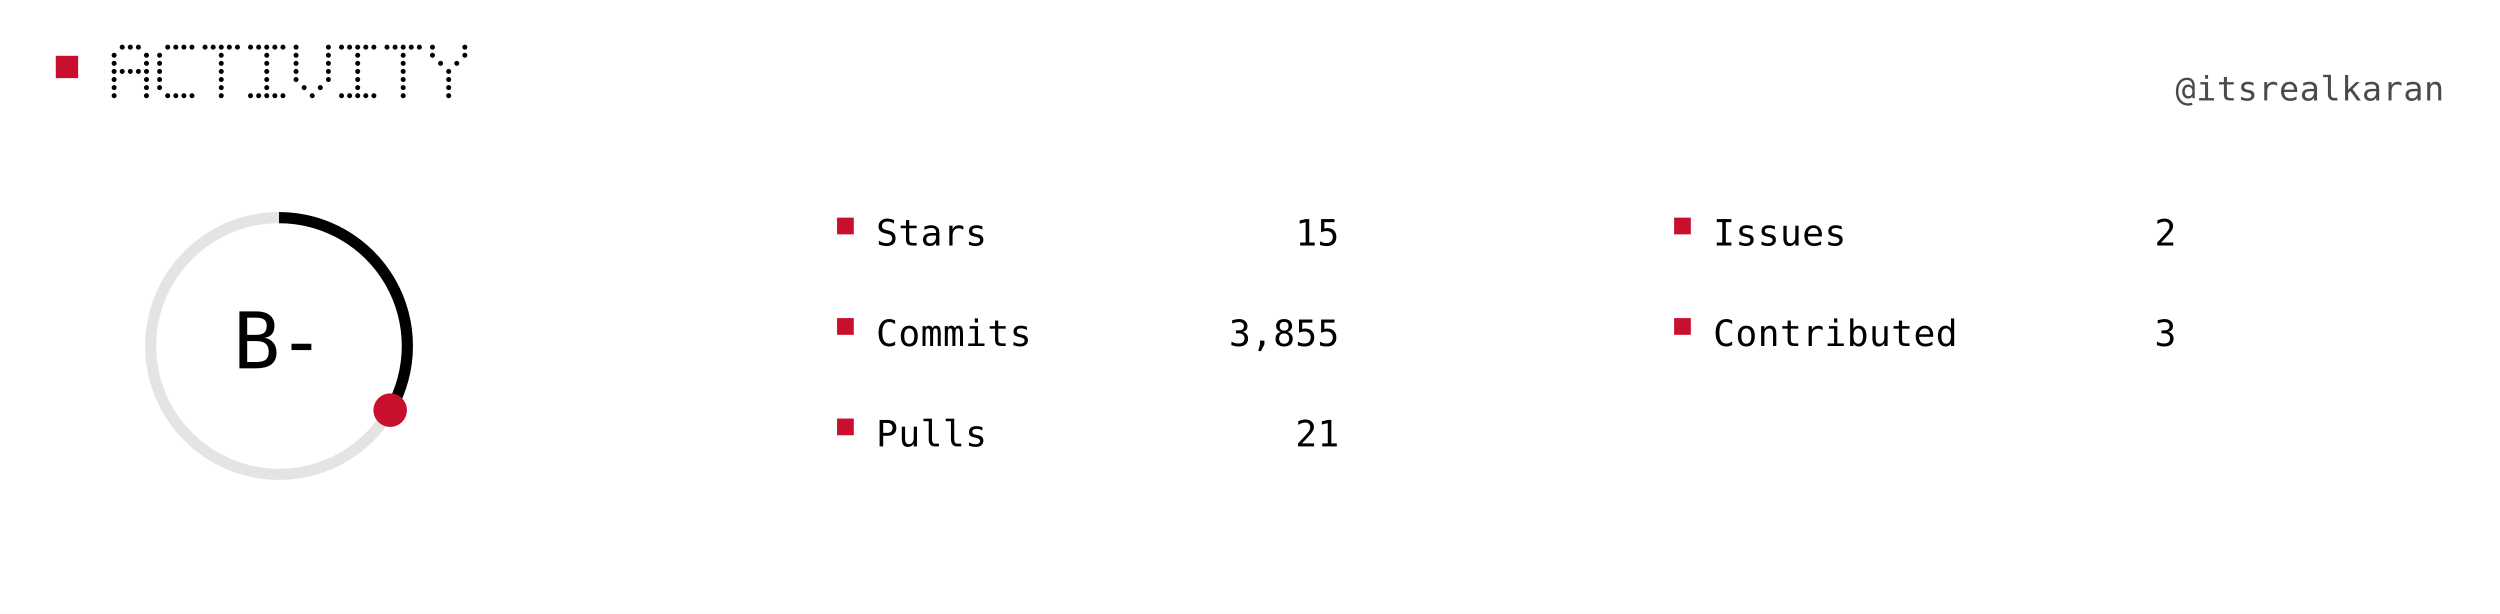
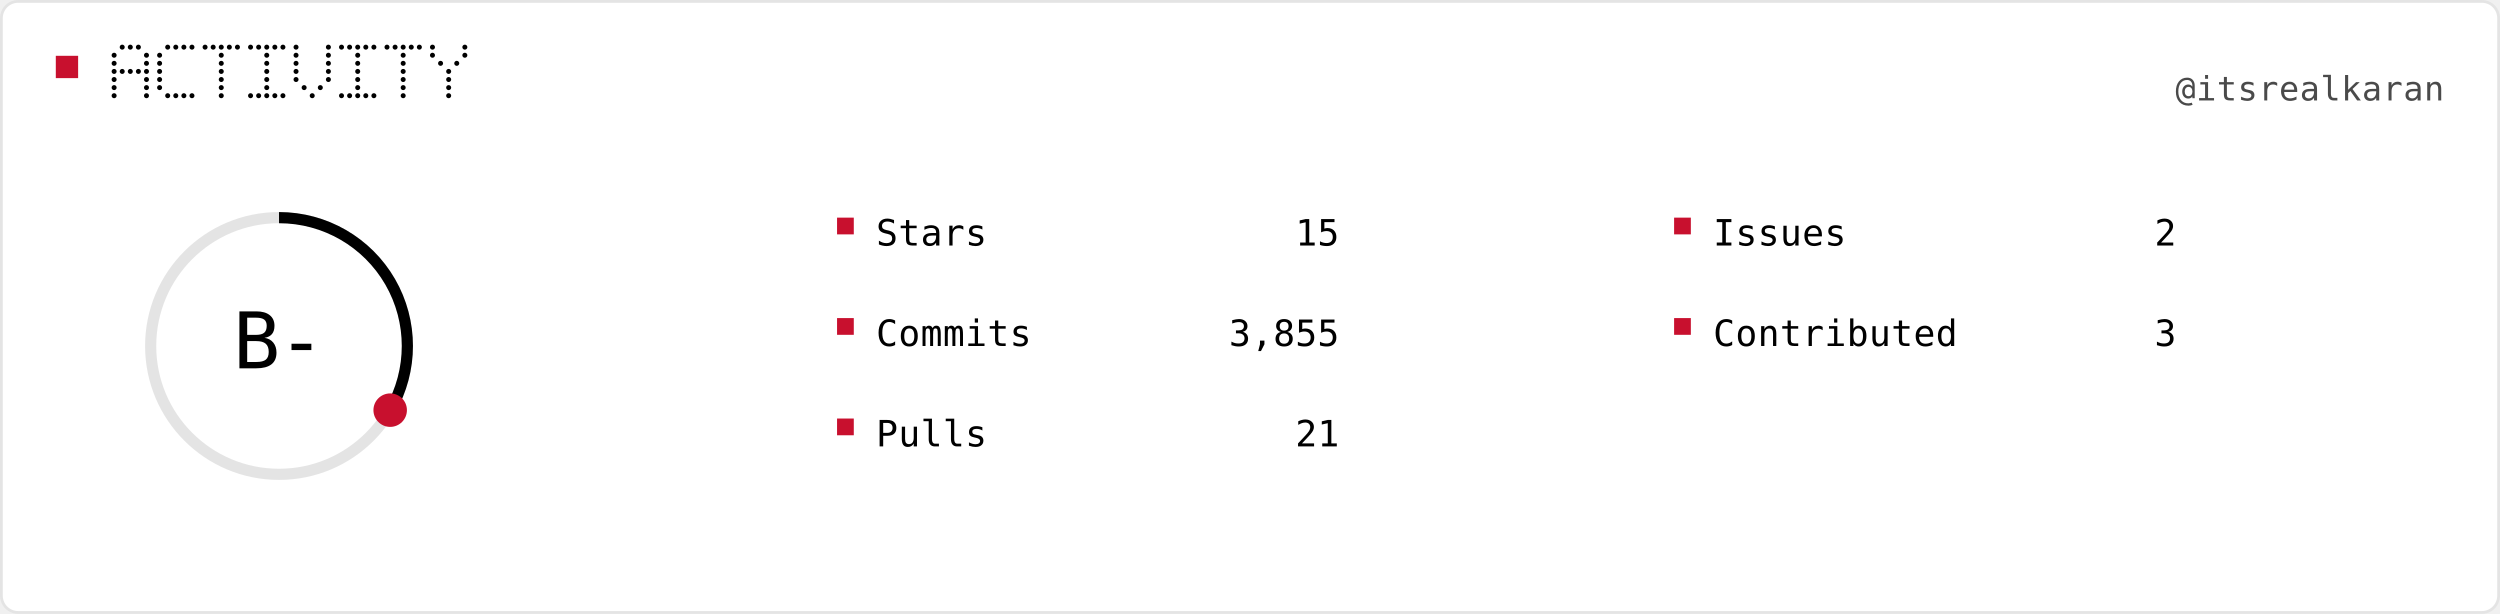
<svg xmlns="http://www.w3.org/2000/svg" width="896" height="220" viewBox="0 0 896 220" role="img">
-   <rect width="896" height="220" fill="#FFFFFF" />
+   <rect x="0.5" y="0.5" width="895" height="219" rx="6" fill="#FFFFFF" stroke="#E4E4E4" stroke-width="1" />
  <rect x="20" y="20" width="8" height="8" fill="#C8102E" />
  <circle cx="43.8" cy="16.9" r="0.90" fill="#000000" />
  <circle cx="46.7" cy="16.9" r="0.90" fill="#000000" />
  <circle cx="49.6" cy="16.9" r="0.90" fill="#000000" />
  <circle cx="40.9" cy="19.8" r="0.90" fill="#000000" />
  <circle cx="52.5" cy="19.8" r="0.90" fill="#000000" />
  <circle cx="40.9" cy="22.7" r="0.90" fill="#000000" />
  <circle cx="52.5" cy="22.7" r="0.90" fill="#000000" />
  <circle cx="40.9" cy="25.6" r="0.90" fill="#000000" />
  <circle cx="43.8" cy="25.6" r="0.90" fill="#000000" />
  <circle cx="46.7" cy="25.6" r="0.90" fill="#000000" />
  <circle cx="49.6" cy="25.6" r="0.90" fill="#000000" />
  <circle cx="52.5" cy="25.6" r="0.90" fill="#000000" />
  <circle cx="40.9" cy="28.5" r="0.90" fill="#000000" />
  <circle cx="52.5" cy="28.5" r="0.90" fill="#000000" />
  <circle cx="40.9" cy="31.4" r="0.90" fill="#000000" />
  <circle cx="52.5" cy="31.4" r="0.90" fill="#000000" />
  <circle cx="40.9" cy="34.3" r="0.90" fill="#000000" />
  <circle cx="52.5" cy="34.3" r="0.90" fill="#000000" />
  <circle cx="60.1" cy="16.9" r="0.90" fill="#000000" />
  <circle cx="63.0" cy="16.9" r="0.90" fill="#000000" />
  <circle cx="65.9" cy="16.9" r="0.90" fill="#000000" />
  <circle cx="68.8" cy="16.9" r="0.90" fill="#000000" />
  <circle cx="57.2" cy="19.8" r="0.90" fill="#000000" />
  <circle cx="57.2" cy="22.7" r="0.90" fill="#000000" />
  <circle cx="57.2" cy="25.6" r="0.90" fill="#000000" />
  <circle cx="57.2" cy="28.5" r="0.90" fill="#000000" />
  <circle cx="57.2" cy="31.4" r="0.90" fill="#000000" />
  <circle cx="60.1" cy="34.3" r="0.90" fill="#000000" />
  <circle cx="63.0" cy="34.3" r="0.90" fill="#000000" />
  <circle cx="65.9" cy="34.3" r="0.90" fill="#000000" />
  <circle cx="68.8" cy="34.3" r="0.90" fill="#000000" />
  <circle cx="73.5" cy="16.9" r="0.90" fill="#000000" />
  <circle cx="76.4" cy="16.9" r="0.90" fill="#000000" />
  <circle cx="79.3" cy="16.9" r="0.90" fill="#000000" />
  <circle cx="82.2" cy="16.9" r="0.90" fill="#000000" />
  <circle cx="85.1" cy="16.9" r="0.90" fill="#000000" />
  <circle cx="79.3" cy="19.8" r="0.90" fill="#000000" />
  <circle cx="79.3" cy="22.7" r="0.90" fill="#000000" />
  <circle cx="79.3" cy="25.6" r="0.90" fill="#000000" />
  <circle cx="79.3" cy="28.5" r="0.90" fill="#000000" />
  <circle cx="79.3" cy="31.4" r="0.90" fill="#000000" />
  <circle cx="79.3" cy="34.3" r="0.90" fill="#000000" />
  <circle cx="89.8" cy="16.9" r="0.90" fill="#000000" />
  <circle cx="92.7" cy="16.9" r="0.90" fill="#000000" />
  <circle cx="95.6" cy="16.9" r="0.90" fill="#000000" />
  <circle cx="98.5" cy="16.9" r="0.90" fill="#000000" />
  <circle cx="101.4" cy="16.9" r="0.90" fill="#000000" />
  <circle cx="95.6" cy="19.8" r="0.90" fill="#000000" />
  <circle cx="95.6" cy="22.7" r="0.90" fill="#000000" />
  <circle cx="95.6" cy="25.6" r="0.90" fill="#000000" />
  <circle cx="95.6" cy="28.5" r="0.90" fill="#000000" />
  <circle cx="95.6" cy="31.4" r="0.90" fill="#000000" />
  <circle cx="89.8" cy="34.3" r="0.90" fill="#000000" />
  <circle cx="92.7" cy="34.3" r="0.90" fill="#000000" />
  <circle cx="95.6" cy="34.3" r="0.90" fill="#000000" />
  <circle cx="98.5" cy="34.3" r="0.90" fill="#000000" />
  <circle cx="101.4" cy="34.3" r="0.90" fill="#000000" />
  <circle cx="106.1" cy="16.9" r="0.90" fill="#000000" />
  <circle cx="117.7" cy="16.9" r="0.90" fill="#000000" />
  <circle cx="106.1" cy="19.8" r="0.90" fill="#000000" />
  <circle cx="117.7" cy="19.8" r="0.90" fill="#000000" />
  <circle cx="106.1" cy="22.7" r="0.90" fill="#000000" />
  <circle cx="117.7" cy="22.7" r="0.90" fill="#000000" />
  <circle cx="106.1" cy="25.6" r="0.90" fill="#000000" />
  <circle cx="117.7" cy="25.6" r="0.90" fill="#000000" />
  <circle cx="106.1" cy="28.5" r="0.90" fill="#000000" />
  <circle cx="117.7" cy="28.5" r="0.90" fill="#000000" />
  <circle cx="109.0" cy="31.4" r="0.90" fill="#000000" />
  <circle cx="114.8" cy="31.4" r="0.90" fill="#000000" />
  <circle cx="111.9" cy="34.3" r="0.90" fill="#000000" />
  <circle cx="122.4" cy="16.9" r="0.90" fill="#000000" />
  <circle cx="125.3" cy="16.9" r="0.90" fill="#000000" />
  <circle cx="128.2" cy="16.9" r="0.90" fill="#000000" />
  <circle cx="131.1" cy="16.9" r="0.90" fill="#000000" />
  <circle cx="134.0" cy="16.9" r="0.90" fill="#000000" />
  <circle cx="128.2" cy="19.8" r="0.90" fill="#000000" />
  <circle cx="128.2" cy="22.7" r="0.90" fill="#000000" />
  <circle cx="128.2" cy="25.6" r="0.90" fill="#000000" />
  <circle cx="128.2" cy="28.5" r="0.90" fill="#000000" />
  <circle cx="128.2" cy="31.4" r="0.90" fill="#000000" />
  <circle cx="122.4" cy="34.3" r="0.90" fill="#000000" />
  <circle cx="125.3" cy="34.3" r="0.90" fill="#000000" />
  <circle cx="128.2" cy="34.3" r="0.90" fill="#000000" />
  <circle cx="131.1" cy="34.3" r="0.90" fill="#000000" />
  <circle cx="134.0" cy="34.3" r="0.90" fill="#000000" />
  <circle cx="138.7" cy="16.9" r="0.90" fill="#000000" />
  <circle cx="141.6" cy="16.9" r="0.90" fill="#000000" />
  <circle cx="144.5" cy="16.9" r="0.90" fill="#000000" />
  <circle cx="147.4" cy="16.9" r="0.90" fill="#000000" />
  <circle cx="150.3" cy="16.9" r="0.90" fill="#000000" />
  <circle cx="144.5" cy="19.8" r="0.90" fill="#000000" />
  <circle cx="144.5" cy="22.7" r="0.90" fill="#000000" />
  <circle cx="144.5" cy="25.6" r="0.90" fill="#000000" />
  <circle cx="144.5" cy="28.5" r="0.90" fill="#000000" />
  <circle cx="144.5" cy="31.4" r="0.90" fill="#000000" />
  <circle cx="144.5" cy="34.3" r="0.90" fill="#000000" />
  <circle cx="155.0" cy="16.9" r="0.90" fill="#000000" />
  <circle cx="166.6" cy="16.9" r="0.90" fill="#000000" />
  <circle cx="155.0" cy="19.8" r="0.90" fill="#000000" />
  <circle cx="166.6" cy="19.8" r="0.90" fill="#000000" />
  <circle cx="157.9" cy="22.7" r="0.90" fill="#000000" />
  <circle cx="163.7" cy="22.7" r="0.90" fill="#000000" />
  <circle cx="160.8" cy="25.6" r="0.90" fill="#000000" />
  <circle cx="160.8" cy="28.5" r="0.90" fill="#000000" />
  <circle cx="160.8" cy="31.4" r="0.90" fill="#000000" />
  <circle cx="160.8" cy="34.3" r="0.90" fill="#000000" />
  <text x="876" y="36" fill="#4A4A4A" text-anchor="end" font-family="ui-monospace, Geist Mono, monospace" font-size="12" letter-spacing="0.2" dominant-baseline="auto">@itsrealkaran</text>
  <circle cx="100.0" cy="124.0" r="46" fill="none" stroke="#E4E4E4" stroke-width="4" />
  <path d="M 100.00 78.00 A 46 46 0 0 1 139.84 147.00" fill="none" stroke="#000000" stroke-width="4" />
  <circle cx="139.84" cy="147.00" r="6" fill="#C8102E" />
  <text x="100" y="132" fill="#000000" text-anchor="middle" font-family="ui-monospace, Geist Mono, monospace" font-size="28" letter-spacing="-0.8" dominant-baseline="auto">B-</text>
  <rect x="300" y="78" width="6" height="6" fill="#C8102E" />
  <text x="314" y="88" fill="#000000" text-anchor="start" font-family="ui-monospace, Geist Mono, monospace" font-size="13" letter-spacing="0.15" dominant-baseline="auto">Stars</text>
  <text x="480" y="88" fill="#000000" text-anchor="end" font-family="ui-monospace, Geist Mono, monospace" font-size="13" letter-spacing="0.1" dominant-baseline="auto">15</text>
  <rect x="300" y="114" width="6" height="6" fill="#C8102E" />
  <text x="314" y="124" fill="#000000" text-anchor="start" font-family="ui-monospace, Geist Mono, monospace" font-size="13" letter-spacing="0.15" dominant-baseline="auto">Commits</text>
  <text x="480" y="124" fill="#000000" text-anchor="end" font-family="ui-monospace, Geist Mono, monospace" font-size="13" letter-spacing="0.1" dominant-baseline="auto">3,855</text>
  <rect x="300" y="150" width="6" height="6" fill="#C8102E" />
  <text x="314" y="160" fill="#000000" text-anchor="start" font-family="ui-monospace, Geist Mono, monospace" font-size="13" letter-spacing="0.15" dominant-baseline="auto">Pulls</text>
  <text x="480" y="160" fill="#000000" text-anchor="end" font-family="ui-monospace, Geist Mono, monospace" font-size="13" letter-spacing="0.1" dominant-baseline="auto">21</text>
  <rect x="600" y="78" width="6" height="6" fill="#C8102E" />
  <text x="614" y="88" fill="#000000" text-anchor="start" font-family="ui-monospace, Geist Mono, monospace" font-size="13" letter-spacing="0.15" dominant-baseline="auto">Issues</text>
  <text x="780" y="88" fill="#000000" text-anchor="end" font-family="ui-monospace, Geist Mono, monospace" font-size="13" letter-spacing="0.1" dominant-baseline="auto">2</text>
  <rect x="600" y="114" width="6" height="6" fill="#C8102E" />
  <text x="614" y="124" fill="#000000" text-anchor="start" font-family="ui-monospace, Geist Mono, monospace" font-size="13" letter-spacing="0.15" dominant-baseline="auto">Contributed</text>
  <text x="780" y="124" fill="#000000" text-anchor="end" font-family="ui-monospace, Geist Mono, monospace" font-size="13" letter-spacing="0.1" dominant-baseline="auto">3</text>
</svg>
